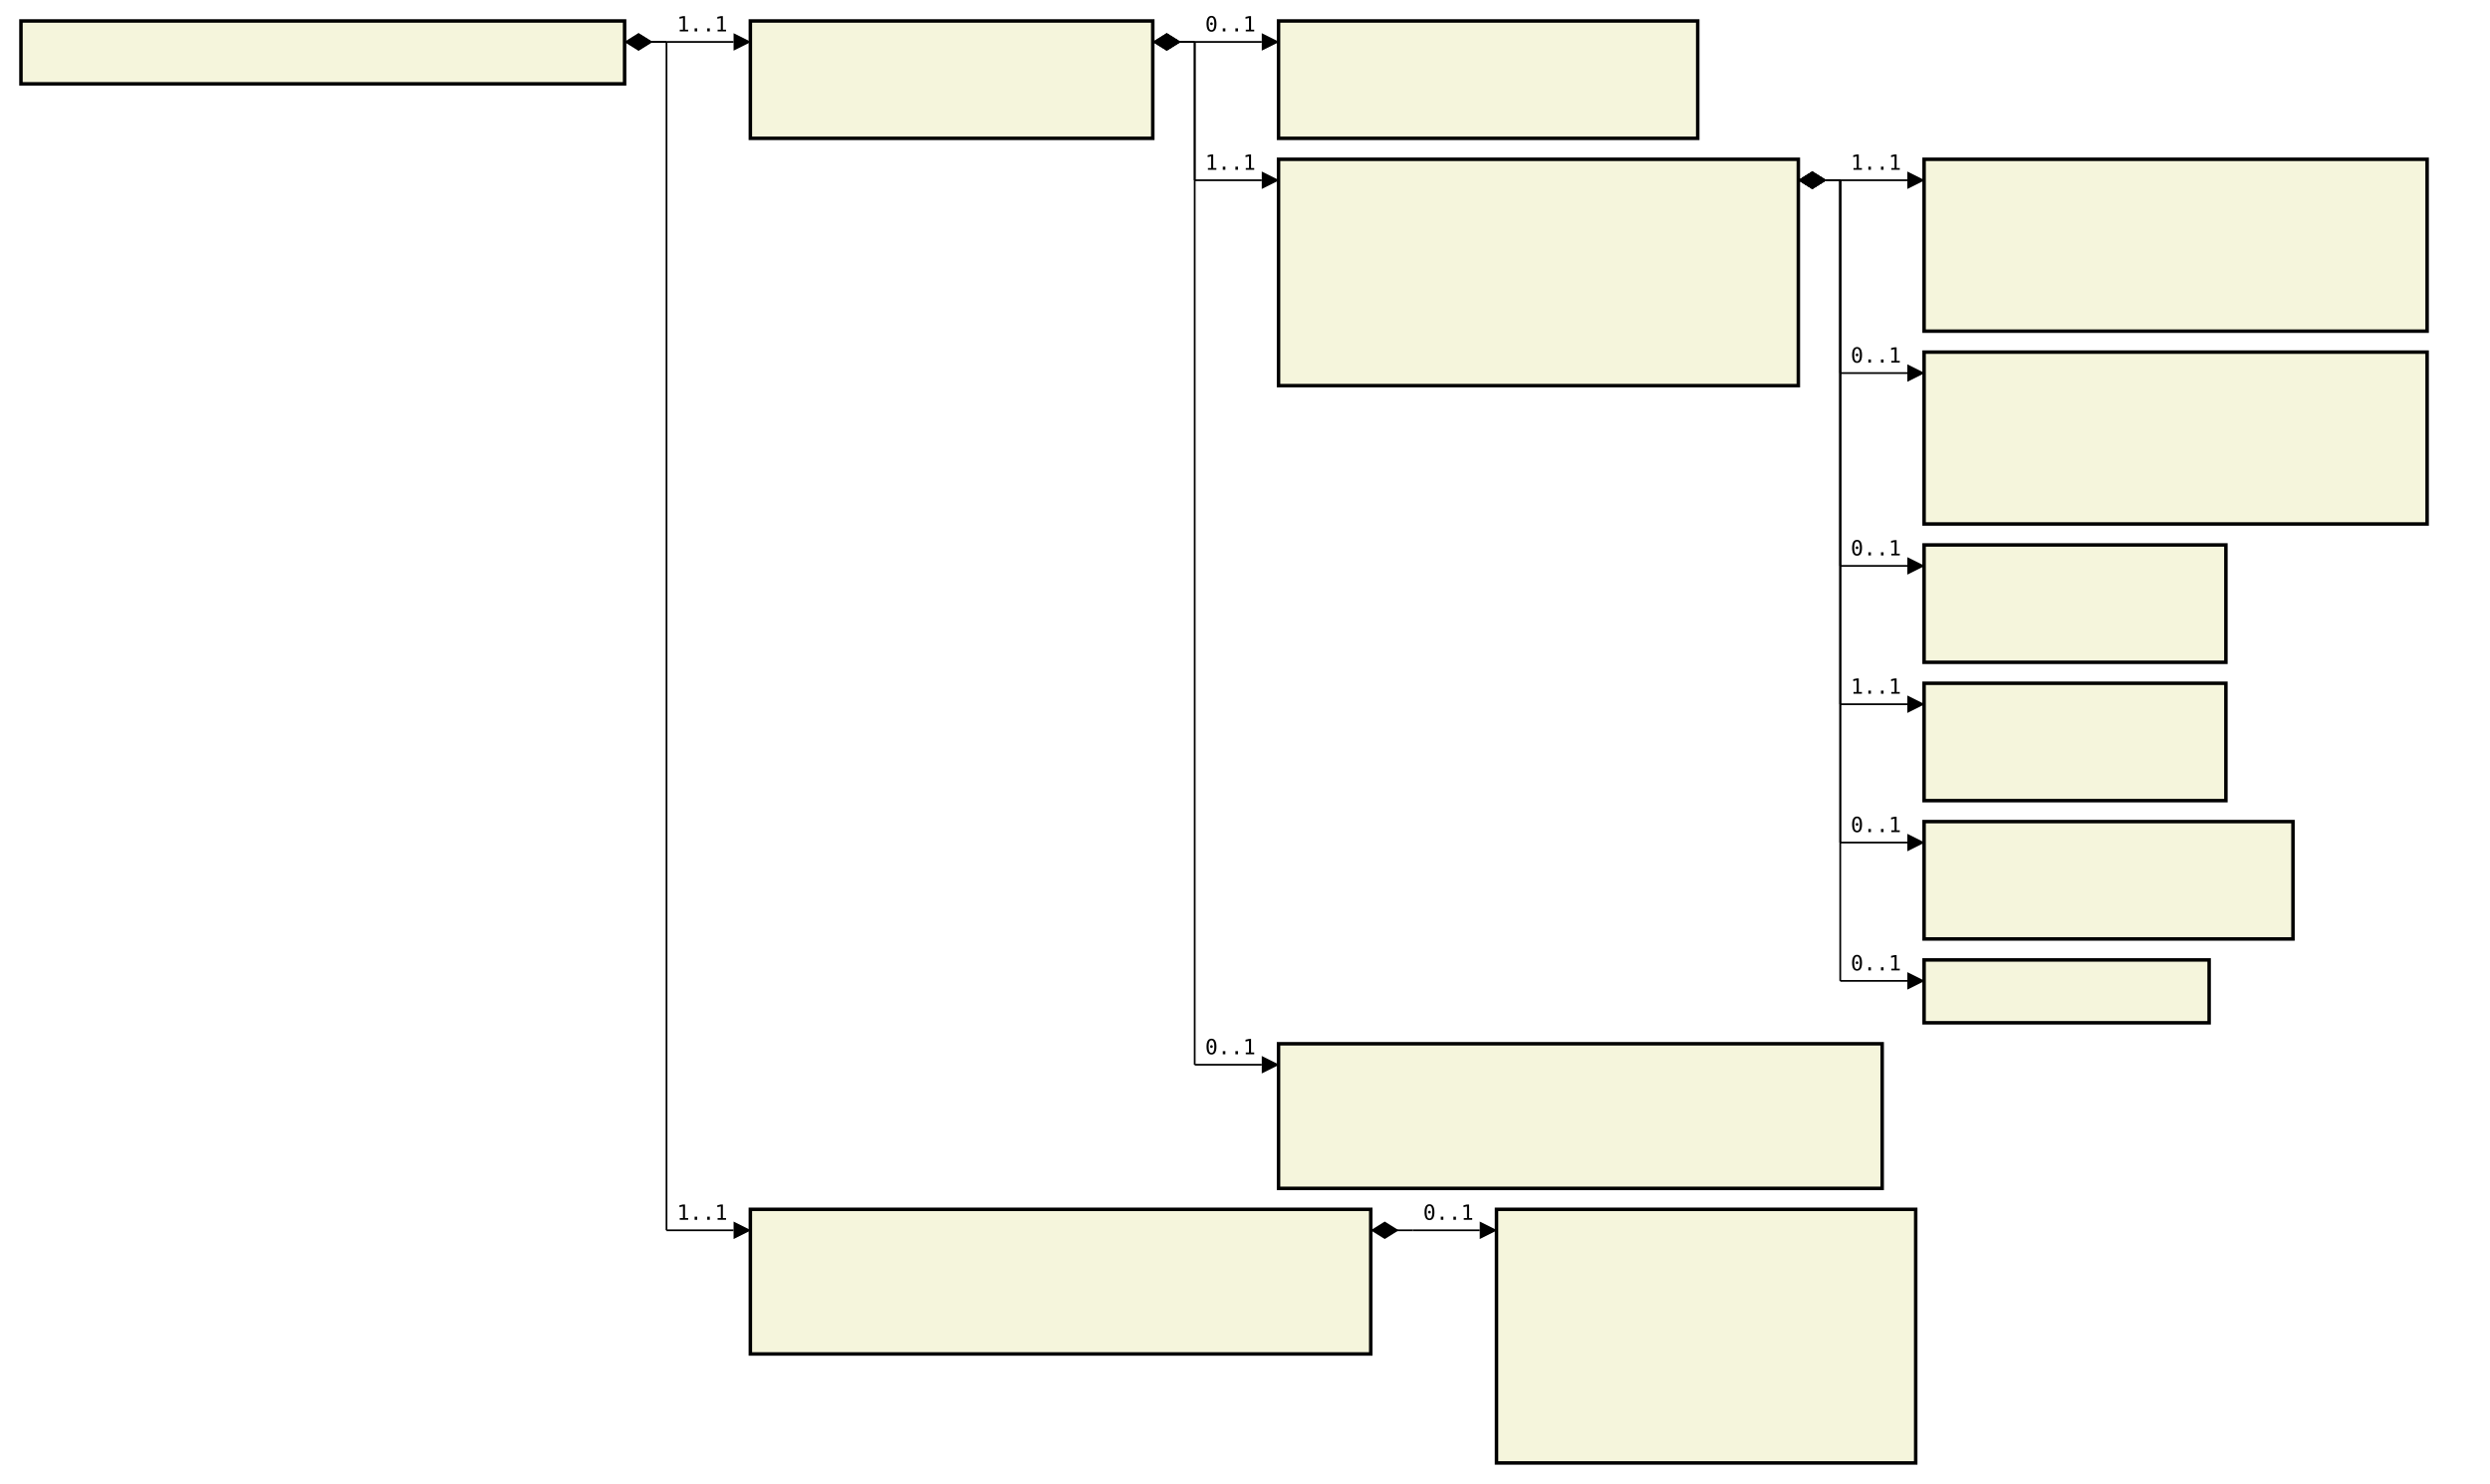
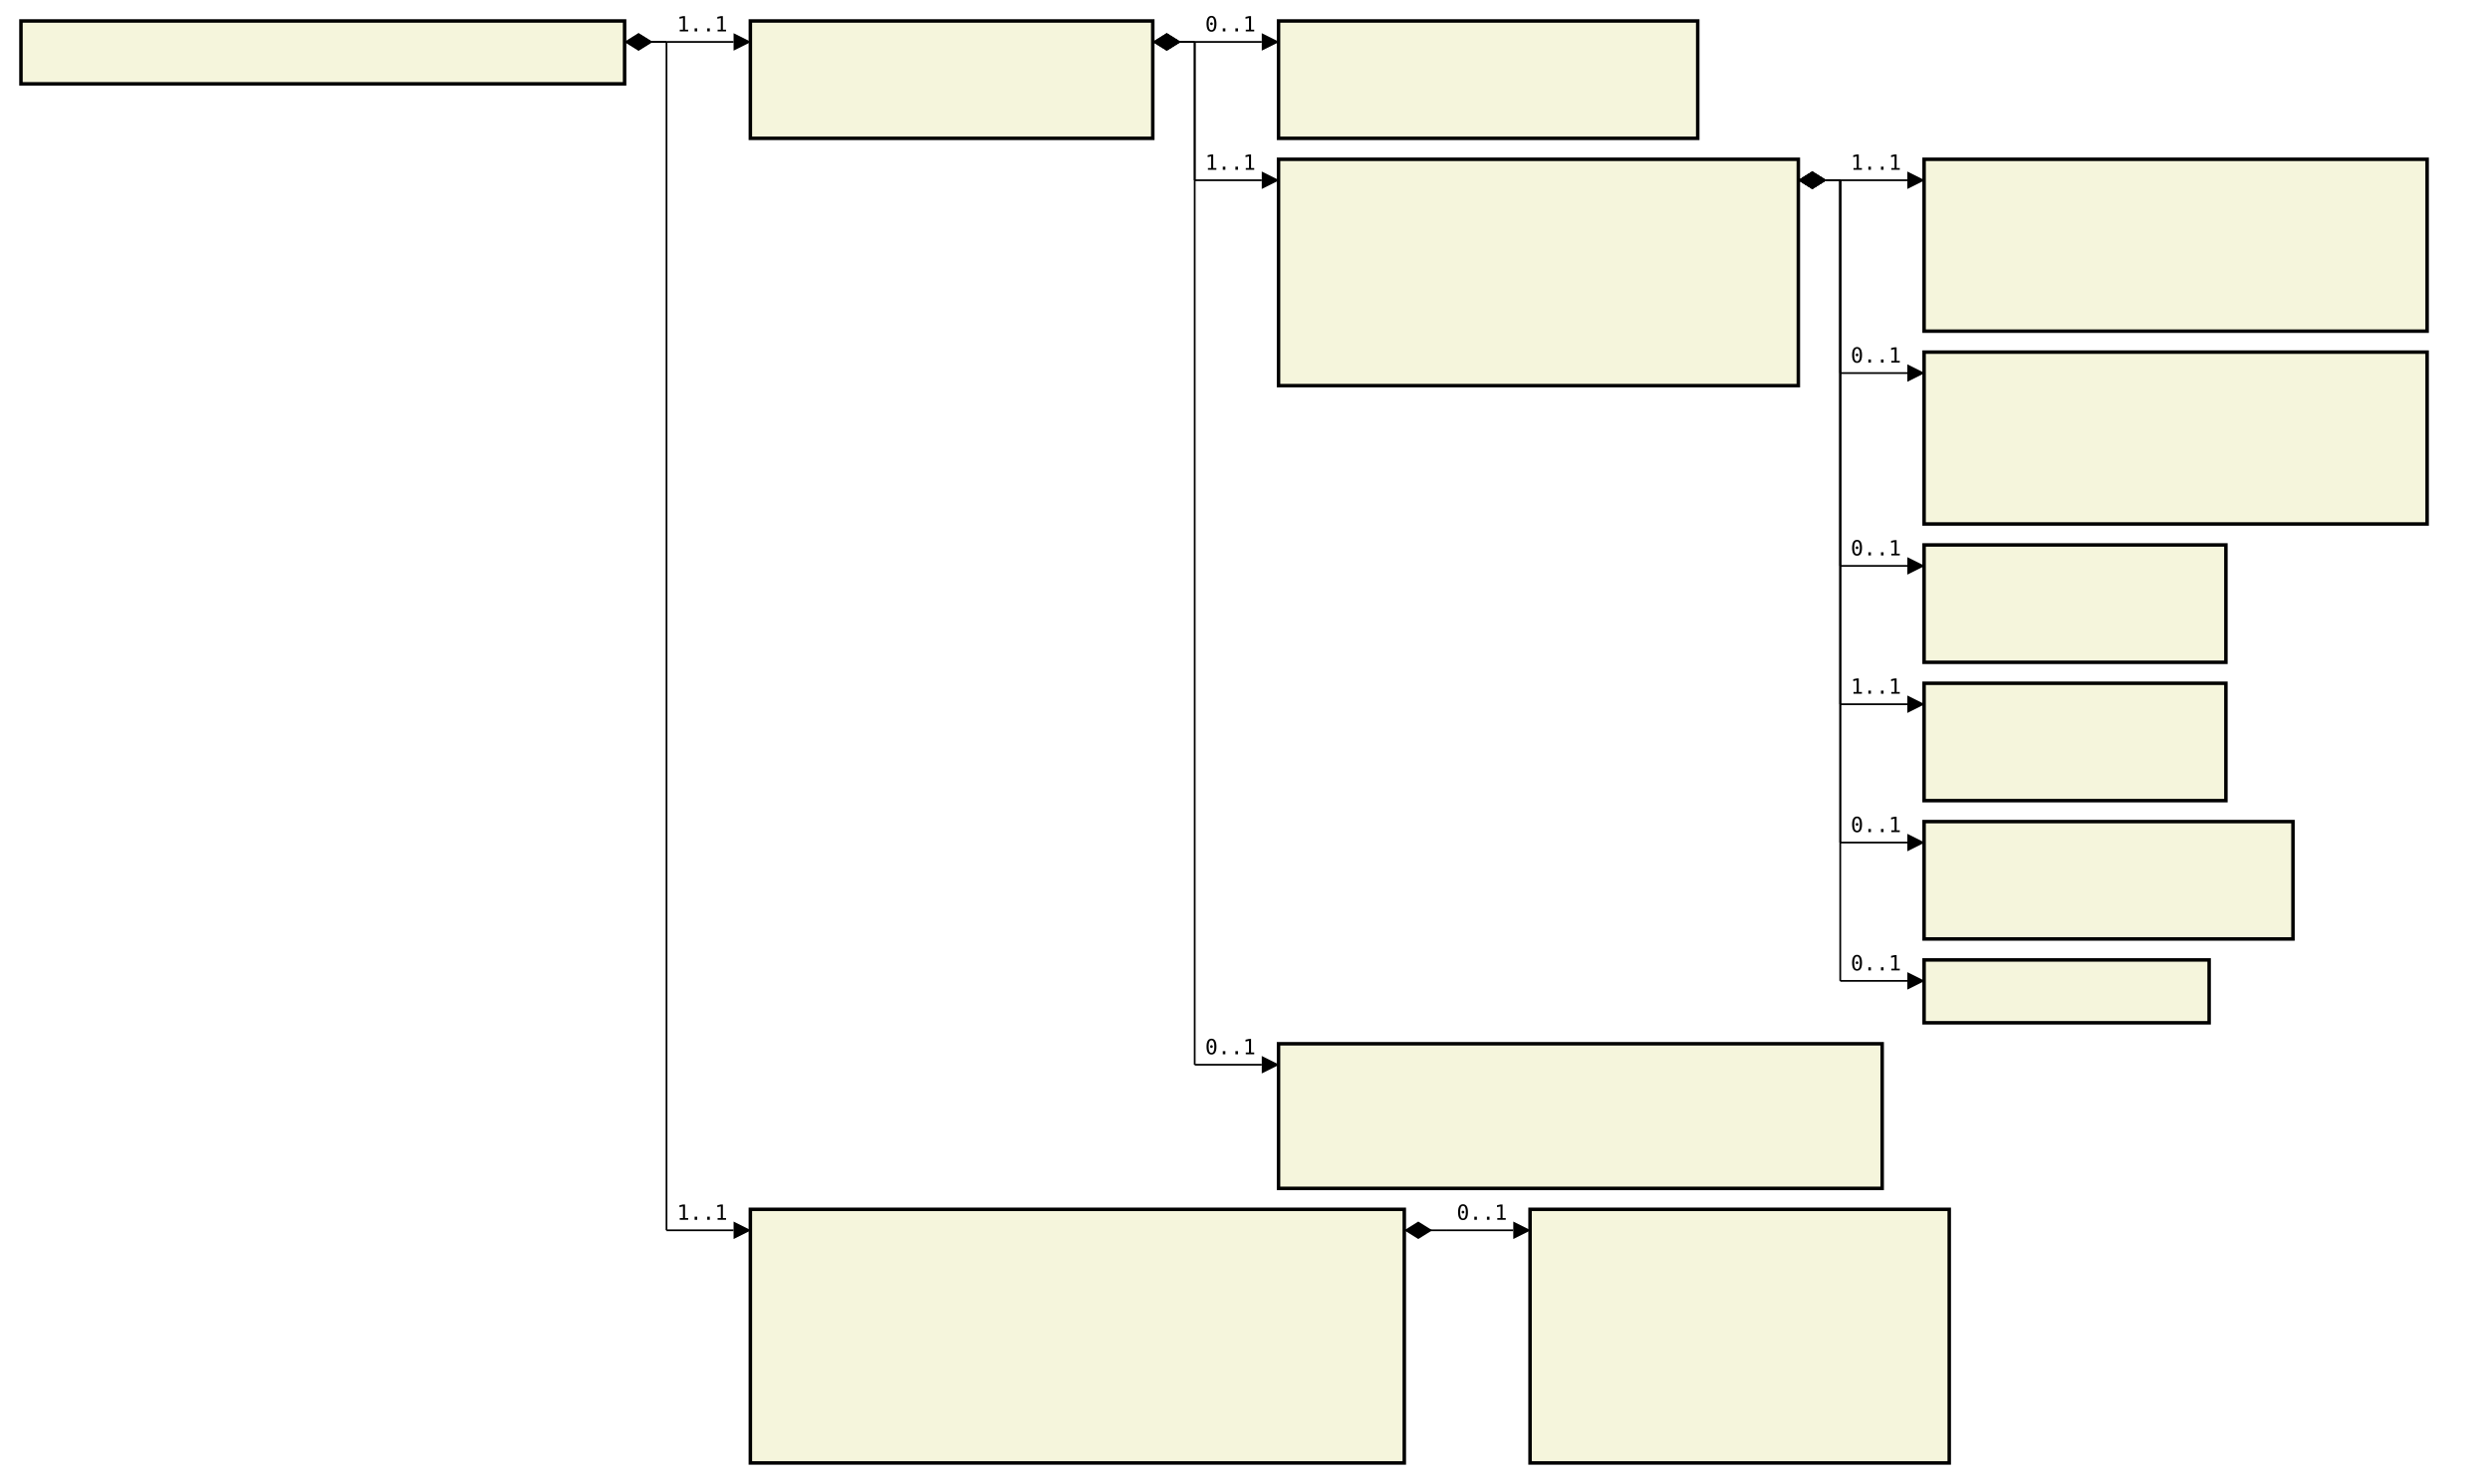
<svg xmlns="http://www.w3.org/2000/svg" font-family="monospace" width="118.8em" height="70.8em" style="background-color:white">
  <defs>
    <marker id="Triangle" viewBox="0 0 10 10" refX="0" refY="5" markerUnits="strokeWidth" markerWidth="15" markerHeight="10" orient="auto">
      <path d="M 0 0 L 10 5 L 0 10 z" />
    </marker>
    <marker id="Diamond" viewBox="0 0 16 10" refX="0" refY="5" markerUnits="strokeWidth" markerWidth="20" markerHeight="10" orient="auto">
      <path d="M 0 5 L 8 10 L 16 5 L 8 0 z" />
    </marker>
  </defs>
  <rect x="1em" y="1em" width="28.8em" height="3em" fill="beige" stroke="black" stroke-width="2" />
  <text style="font-weight:bold" text-anchor="middle" x="15.4em" y="2.3em" fill="black">
</text>
  <rect x="35.8em" y="1em" width="19.2em" height="5.6em" fill="beige" stroke="black" stroke-width="2" />
  <text style="font-weight:bold" text-anchor="middle" x="45.4em" y="2.3em" fill="black">
</text>
  <text x="36.8em" y="4.3em" fill="darkslateblue">
</text>
  <text x="36.8em" y="5.6em" fill="darkslateblue">
</text>
  <rect x="61em" y="1em" width="20em" height="5.6em" fill="beige" stroke="black" stroke-width="2" />
  <text style="font-weight:bold" text-anchor="middle" x="71em" y="2.3em" fill="black">
</text>
  <text x="62em" y="4.3em" fill="darkslateblue">
</text>
  <text x="62em" y="5.6em" fill="darkslateblue">
</text>
  <rect x="61em" y="7.6em" width="24.8em" height="10.8em" fill="beige" stroke="black" stroke-width="2" />
  <text style="font-weight:bold" text-anchor="middle" x="73.4em" y="8.9em" fill="black">
</text>
  <text x="62em" y="10.9em" fill="darkslateblue">
</text>
  <text x="62em" y="12.2em" fill="darkslateblue">
</text>
  <text x="62em" y="13.5em" fill="darkslateblue">
</text>
  <text x="62em" y="14.8em" fill="darkslateblue">
</text>
  <text x="62em" y="16.1em" fill="darkslateblue">
</text>
  <text x="62em" y="17.4em" fill="darkslateblue">
</text>
  <rect x="91.8em" y="7.6em" width="24em" height="8.2em" fill="beige" stroke="black" stroke-width="2" />
  <text style="font-weight:bold" text-anchor="middle" x="103.8em" y="8.9em" fill="black">
</text>
  <text x="92.8em" y="10.9em" fill="darkslateblue">
</text>
  <text x="92.8em" y="12.2em" fill="darkslateblue">
</text>
  <text x="92.8em" y="13.5em" fill="darkslateblue">
</text>
  <text x="92.8em" y="14.8em" fill="darkslateblue">
</text>
  <rect x="91.8em" y="16.8em" width="24em" height="8.2em" fill="beige" stroke="black" stroke-width="2" />
  <text style="font-weight:bold" text-anchor="middle" x="103.8em" y="18.1em" fill="black">
</text>
  <text x="92.8em" y="20.1em" fill="darkslateblue">
</text>
  <text x="92.8em" y="21.4em" fill="darkslateblue">
</text>
  <text x="92.8em" y="22.7em" fill="darkslateblue">
</text>
  <text x="92.8em" y="24em" fill="darkslateblue">
</text>
  <rect x="91.8em" y="26em" width="14.4em" height="5.6em" fill="beige" stroke="black" stroke-width="2" />
  <text style="font-weight:bold" text-anchor="middle" x="99em" y="27.3em" fill="black">
</text>
  <text x="92.8em" y="29.3em" fill="darkslateblue">
</text>
  <text x="92.8em" y="30.6em" fill="darkslateblue">
</text>
  <rect x="91.8em" y="32.6em" width="14.4em" height="5.6em" fill="beige" stroke="black" stroke-width="2" />
  <text style="font-weight:bold" text-anchor="middle" x="99em" y="33.9em" fill="black">
</text>
  <text x="92.8em" y="35.9em" fill="darkslateblue">
</text>
  <text x="92.8em" y="37.2em" fill="darkslateblue">
</text>
  <rect x="91.8em" y="39.2em" width="17.6em" height="5.6em" fill="beige" stroke="black" stroke-width="2" />
  <text style="font-weight:bold" text-anchor="middle" x="100.6em" y="40.5em" fill="black">
</text>
  <text x="92.8em" y="42.5em" fill="darkslateblue">
</text>
  <text x="92.8em" y="43.8em" fill="darkslateblue">
</text>
  <rect x="91.8em" y="45.8em" width="13.6em" height="3em" fill="beige" stroke="black" stroke-width="2" />
  <text style="font-weight:bold" text-anchor="middle" x="98.6em" y="47.1em" fill="black">
</text>
  <rect x="61em" y="49.8em" width="28.8em" height="6.9em" fill="beige" stroke="black" stroke-width="2" />
  <text style="font-weight:bold" text-anchor="middle" x="75.4em" y="51.1em" fill="black">
</text>
  <text x="62em" y="53.1em" fill="darkslateblue">
</text>
  <text x="62em" y="54.4em" fill="darkslateblue">
</text>
  <text x="62em" y="55.7em" fill="darkslateblue">
</text>
-   <rect x="35.8em" y="57.7em" width="29.6em" height="6.9em" fill="beige" stroke="black" stroke-width="2" />
-   <text style="font-weight:bold" text-anchor="middle" x="50.6em" y="59em" fill="black">
+   <rect x="35.8em" y="57.7em" width="31.2em" height="12.1em" fill="beige" stroke="black" stroke-width="2" />
+   <text style="font-weight:bold" text-anchor="middle" x="51.4em" y="59em" fill="black">
</text>
  <text x="36.8em" y="61em" fill="darkslateblue">
</text>
  <text x="36.8em" y="62.3em" fill="darkslateblue">
</text>
  <text x="36.8em" y="63.6em" fill="darkslateblue">
</text>
-   <rect x="71.4em" y="57.7em" width="20em" height="12.1em" fill="beige" stroke="black" stroke-width="2" />
-   <text style="font-weight:bold" text-anchor="middle" x="81.4em" y="59em" fill="black">
+   <text x="36.8em" y="64.9em" fill="darkslateblue">
</text>
-   <text x="72.4em" y="61em" fill="darkslateblue">
+   <text x="36.8em" y="66.2em" fill="darkslateblue">
</text>
-   <text x="72.4em" y="62.3em" fill="darkslateblue">
+   <text x="36.8em" y="67.5em" fill="darkslateblue">
</text>
-   <text x="72.4em" y="63.6em" fill="darkslateblue">
+   <text x="36.8em" y="68.8em" fill="darkslateblue">
</text>
-   <text x="72.4em" y="64.9em" fill="darkslateblue">
+   <rect x="73em" y="57.7em" width="20em" height="12.1em" fill="beige" stroke="black" stroke-width="2" />
+   <text style="font-weight:bold" text-anchor="middle" x="83em" y="59em" fill="black">
</text>
-   <text x="72.4em" y="66.2em" fill="darkslateblue">
+   <text x="74em" y="61em" fill="darkslateblue">
</text>
-   <text x="72.4em" y="67.5em" fill="darkslateblue">
+   <text x="74em" y="62.3em" fill="darkslateblue">
</text>
-   <text x="72.4em" y="68.8em" fill="darkslateblue">
+   <text x="74em" y="63.6em" fill="darkslateblue">
+ </text>
+   <text x="74em" y="64.9em" fill="darkslateblue">
+ </text>
+   <text x="74em" y="66.2em" fill="darkslateblue">
+ </text>
+   <text x="74em" y="67.5em" fill="darkslateblue">
+ </text>
+   <text x="74em" y="68.8em" fill="darkslateblue">
</text>
  <line x1="29.8em" y1="2em" x2="31.8em" y2="2em" stroke="black" marker-start="url(#Diamond)" />
  <line x1="31.8em" y1="2em" x2="31.8em" y2="2em" stroke="black" />
  <line x1="31.8em" y1="2em" x2="35em" y2="2em" stroke="black" marker-end="url(#Triangle)" />
  <text x="32.3em" y="1.5em">1..1</text>
  <line x1="55em" y1="2em" x2="57em" y2="2em" stroke="black" marker-start="url(#Diamond)" />
  <line x1="57em" y1="2em" x2="57em" y2="2em" stroke="black" />
  <line x1="57em" y1="2em" x2="60.2em" y2="2em" stroke="black" marker-end="url(#Triangle)" />
  <text x="57.5em" y="1.5em">0..1</text>
  <line x1="55em" y1="2em" x2="57em" y2="2em" stroke="black" marker-start="url(#Diamond)" />
  <line x1="57em" y1="2em" x2="57em" y2="8.6em" stroke="black" />
  <line x1="57em" y1="8.6em" x2="60.2em" y2="8.6em" stroke="black" marker-end="url(#Triangle)" />
  <text x="57.5em" y="8.1em">1..1</text>
  <line x1="85.8em" y1="8.6em" x2="87.8em" y2="8.6em" stroke="black" marker-start="url(#Diamond)" />
  <line x1="87.8em" y1="8.6em" x2="87.8em" y2="8.6em" stroke="black" />
  <line x1="87.8em" y1="8.6em" x2="91em" y2="8.6em" stroke="black" marker-end="url(#Triangle)" />
  <text x="88.3em" y="8.1em">1..1</text>
  <line x1="85.8em" y1="8.6em" x2="87.8em" y2="8.6em" stroke="black" marker-start="url(#Diamond)" />
  <line x1="87.8em" y1="8.6em" x2="87.8em" y2="17.8em" stroke="black" />
  <line x1="87.8em" y1="17.8em" x2="91em" y2="17.8em" stroke="black" marker-end="url(#Triangle)" />
  <text x="88.3em" y="17.3em">0..1</text>
  <line x1="85.8em" y1="8.6em" x2="87.8em" y2="8.6em" stroke="black" marker-start="url(#Diamond)" />
  <line x1="87.8em" y1="8.6em" x2="87.8em" y2="27em" stroke="black" />
  <line x1="87.8em" y1="27em" x2="91em" y2="27em" stroke="black" marker-end="url(#Triangle)" />
  <text x="88.3em" y="26.5em">0..1</text>
  <line x1="85.8em" y1="8.6em" x2="87.8em" y2="8.6em" stroke="black" marker-start="url(#Diamond)" />
  <line x1="87.8em" y1="8.6em" x2="87.8em" y2="33.6em" stroke="black" />
  <line x1="87.8em" y1="33.6em" x2="91em" y2="33.6em" stroke="black" marker-end="url(#Triangle)" />
  <text x="88.3em" y="33.1em">1..1</text>
  <line x1="85.8em" y1="8.6em" x2="87.8em" y2="8.6em" stroke="black" marker-start="url(#Diamond)" />
  <line x1="87.8em" y1="8.6em" x2="87.8em" y2="40.2em" stroke="black" />
  <line x1="87.8em" y1="40.2em" x2="91em" y2="40.2em" stroke="black" marker-end="url(#Triangle)" />
  <text x="88.3em" y="39.7em">0..1</text>
  <line x1="85.8em" y1="8.6em" x2="87.8em" y2="8.6em" stroke="black" marker-start="url(#Diamond)" />
  <line x1="87.8em" y1="8.6em" x2="87.8em" y2="46.8em" stroke="black" />
  <line x1="87.8em" y1="46.8em" x2="91em" y2="46.8em" stroke="black" marker-end="url(#Triangle)" />
  <text x="88.3em" y="46.3em">0..1</text>
  <line x1="55em" y1="2em" x2="57em" y2="2em" stroke="black" marker-start="url(#Diamond)" />
  <line x1="57em" y1="2em" x2="57em" y2="50.8em" stroke="black" />
  <line x1="57em" y1="50.8em" x2="60.2em" y2="50.8em" stroke="black" marker-end="url(#Triangle)" />
  <text x="57.5em" y="50.3em">0..1</text>
  <line x1="29.8em" y1="2em" x2="31.8em" y2="2em" stroke="black" marker-start="url(#Diamond)" />
  <line x1="31.8em" y1="2em" x2="31.8em" y2="58.7em" stroke="black" />
  <line x1="31.8em" y1="58.7em" x2="35em" y2="58.7em" stroke="black" marker-end="url(#Triangle)" />
  <text x="32.3em" y="58.2em">1..1</text>
-   <line x1="65.4em" y1="58.7em" x2="67.4em" y2="58.7em" stroke="black" marker-start="url(#Diamond)" />
-   <line x1="67.4em" y1="58.7em" x2="67.4em" y2="58.7em" stroke="black" />
-   <line x1="67.4em" y1="58.7em" x2="70.6em" y2="58.7em" stroke="black" marker-end="url(#Triangle)" />
-   <text x="67.9em" y="58.2em">0..1</text>
+   <line x1="67em" y1="58.7em" x2="69em" y2="58.7em" stroke="black" marker-start="url(#Diamond)" />
+   <line x1="69em" y1="58.7em" x2="69em" y2="58.7em" stroke="black" />
+   <line x1="69em" y1="58.7em" x2="72.2em" y2="58.7em" stroke="black" marker-end="url(#Triangle)" />
+   <text x="69.5em" y="58.2em">0..1</text>
</svg>
